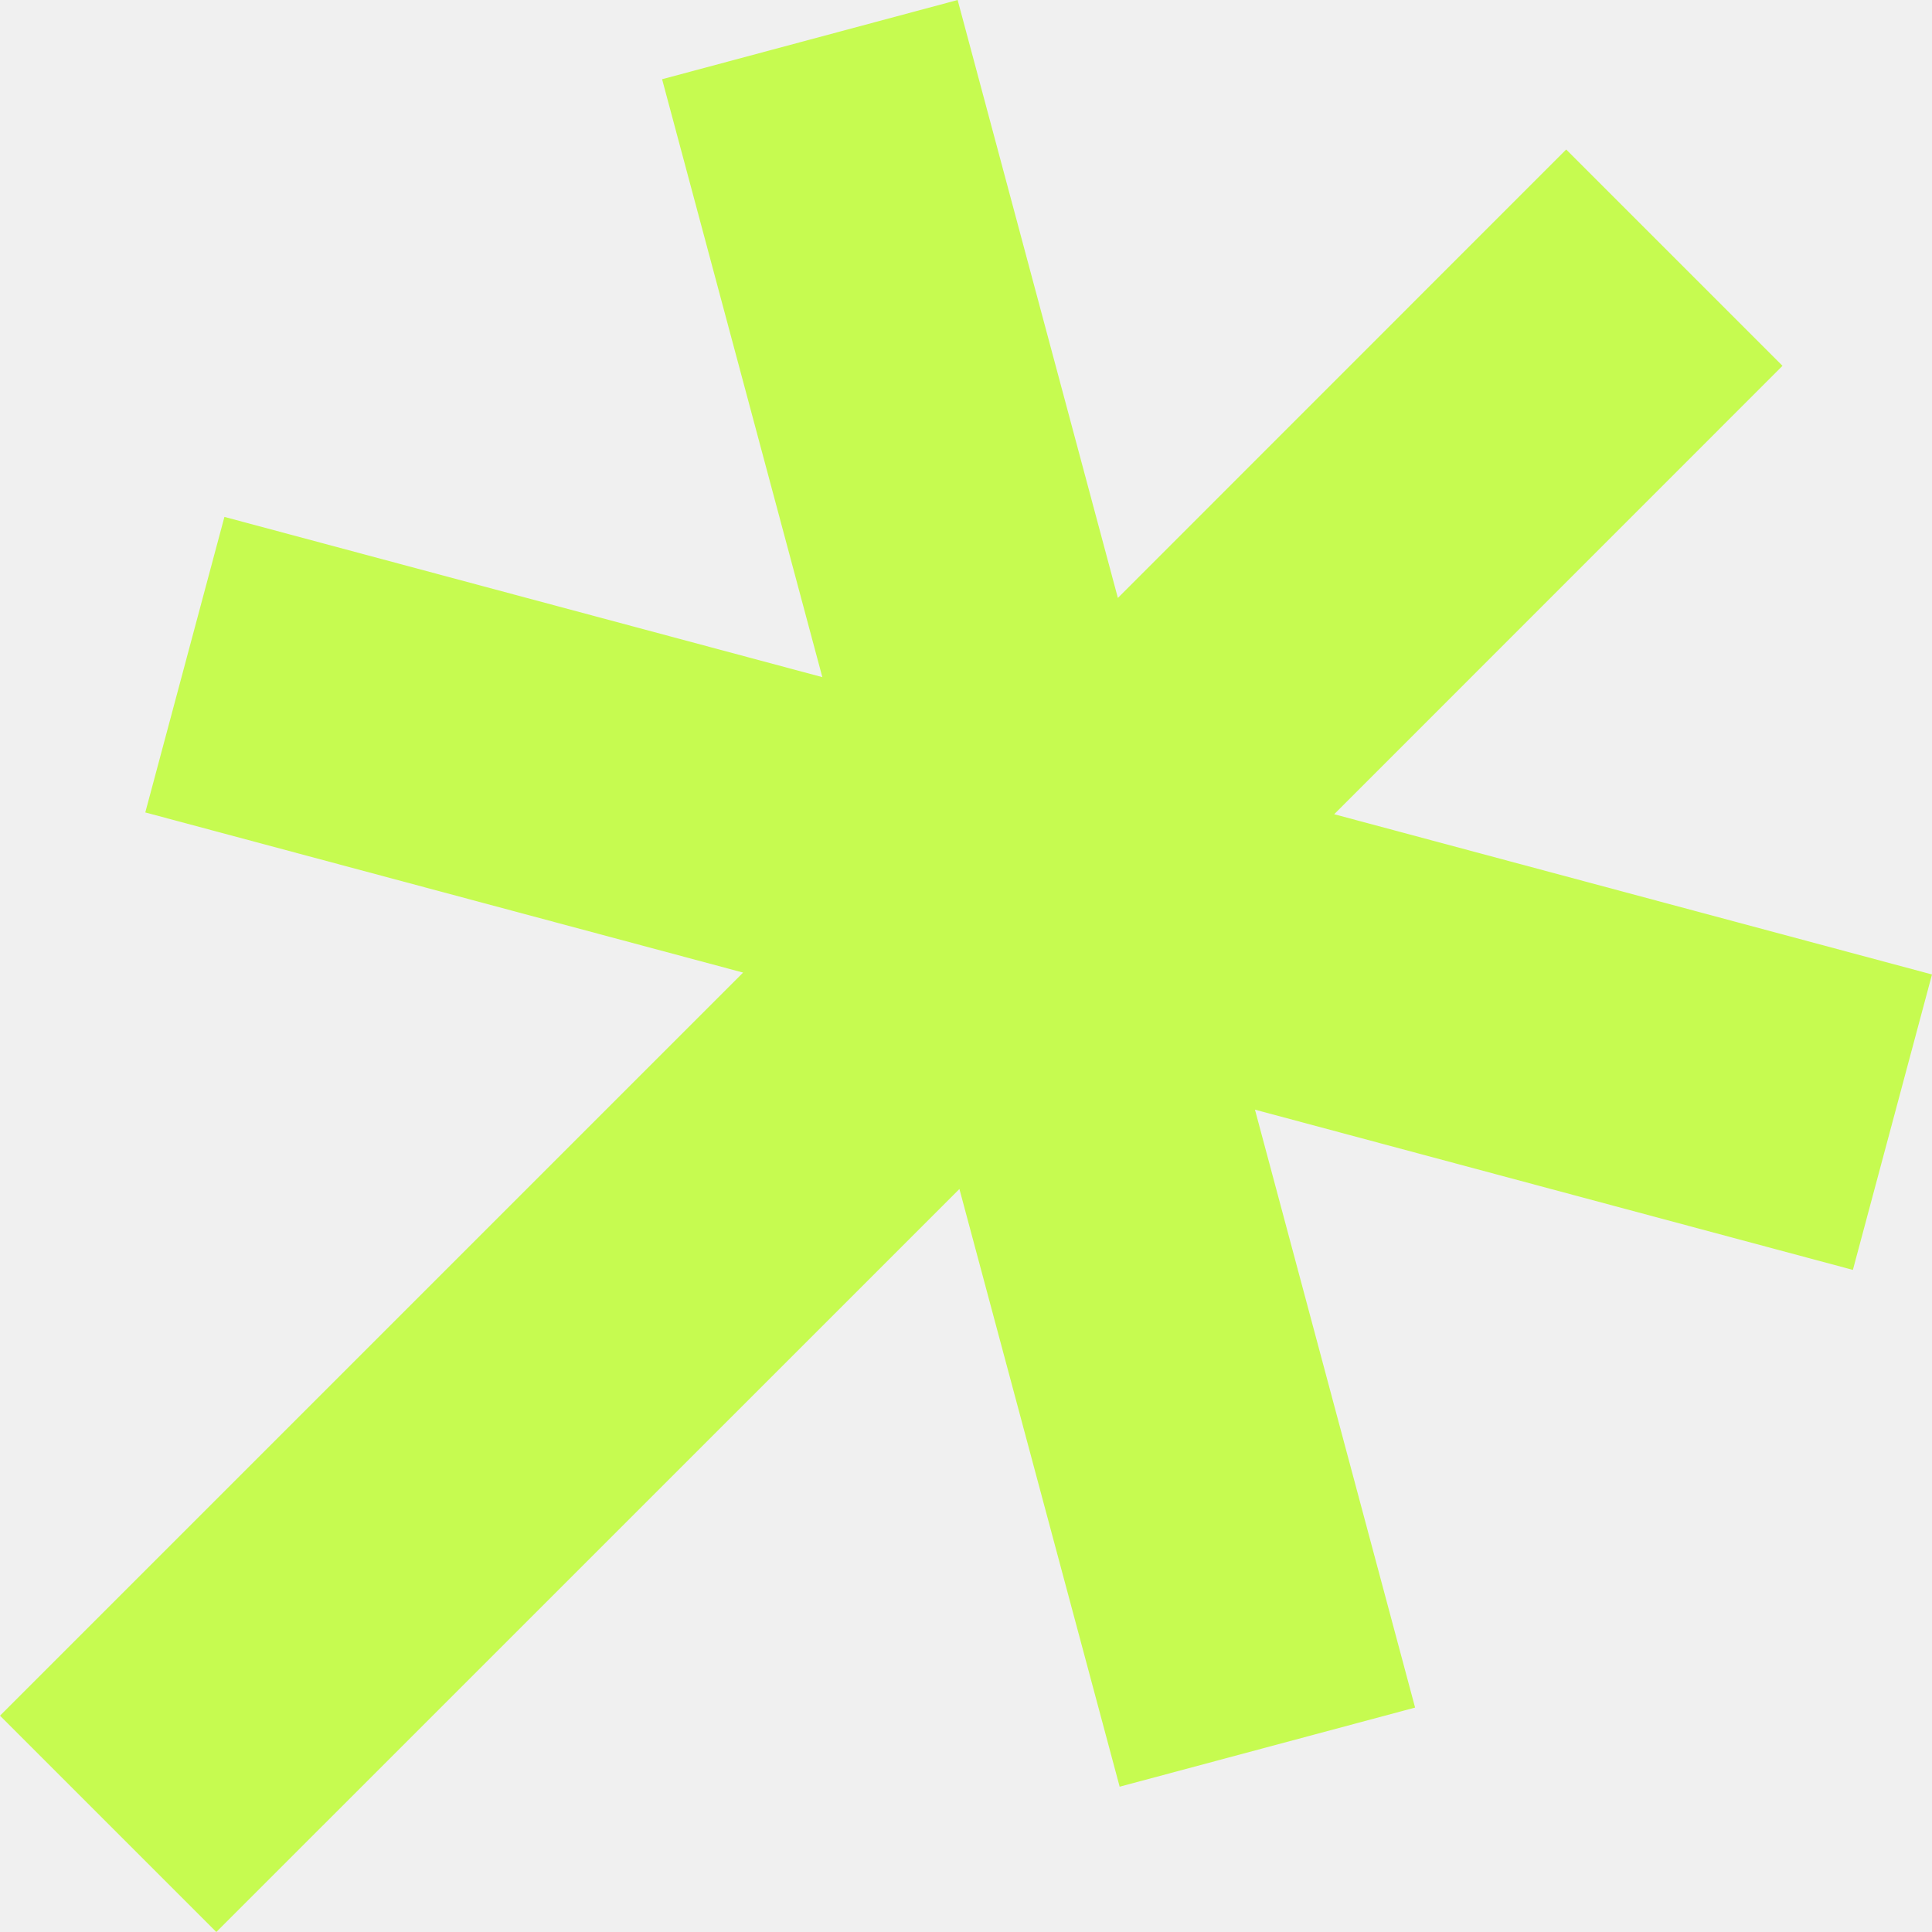
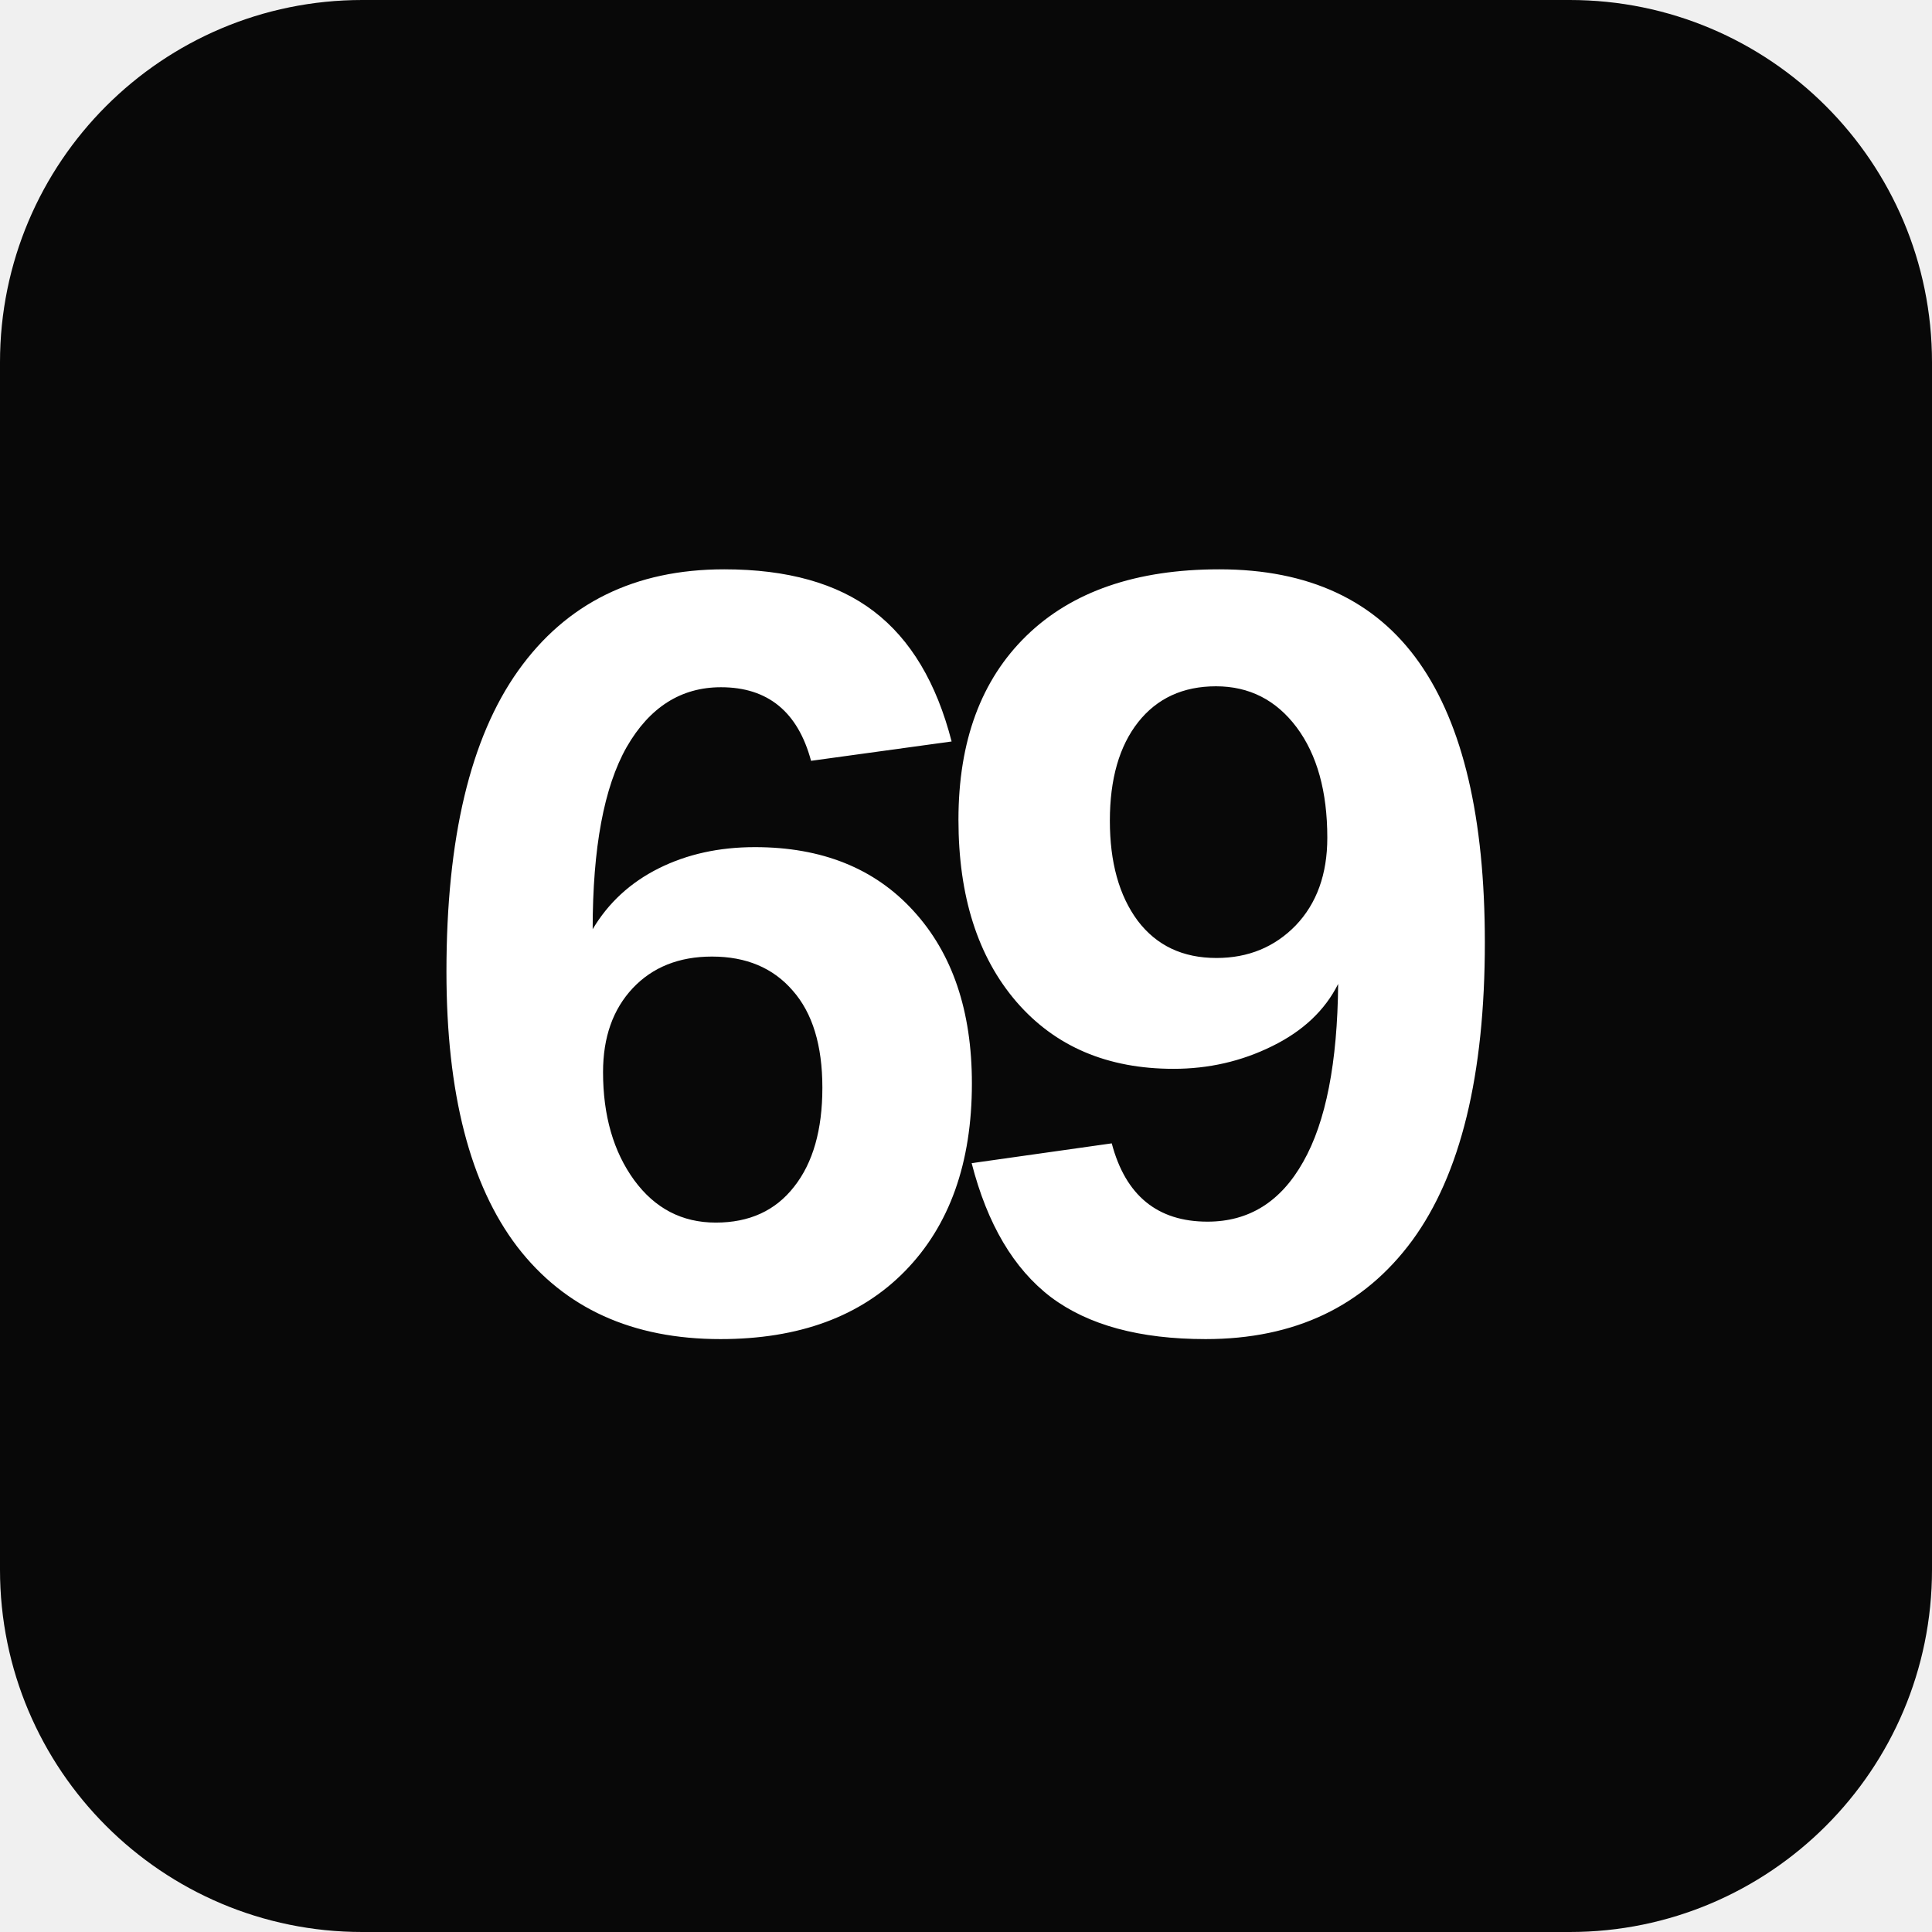
- <svg xmlns="http://www.w3.org/2000/svg" fill="none" viewBox="0 0 180 180">
-   <path d="M172.629 118.314L116.922 103.385L131.841 159.092L104.316 166.463L89.387 110.776L20.154 180L0 159.846L69.234 90.613L13.537 75.694L20.908 48.159L76.615 63.088L61.686 7.381L89.221 0L104.15 55.707L145.917 13.929L166.071 34.083L124.303 75.86L180 90.789L172.629 118.314Z" fill="#c6fb50" />
+ <svg xmlns="http://www.w3.org/2000/svg" viewBox="0 0 64 64">
+   <rect width="64" height="64" rx="12" fill="#080808" />
+   <text x="32" y="44" fill="white" font-family="Arial, Helvetica, sans-serif" font-weight="700" font-size="36" letter-spacing="-3" text-anchor="middle">69</text>
</svg>
